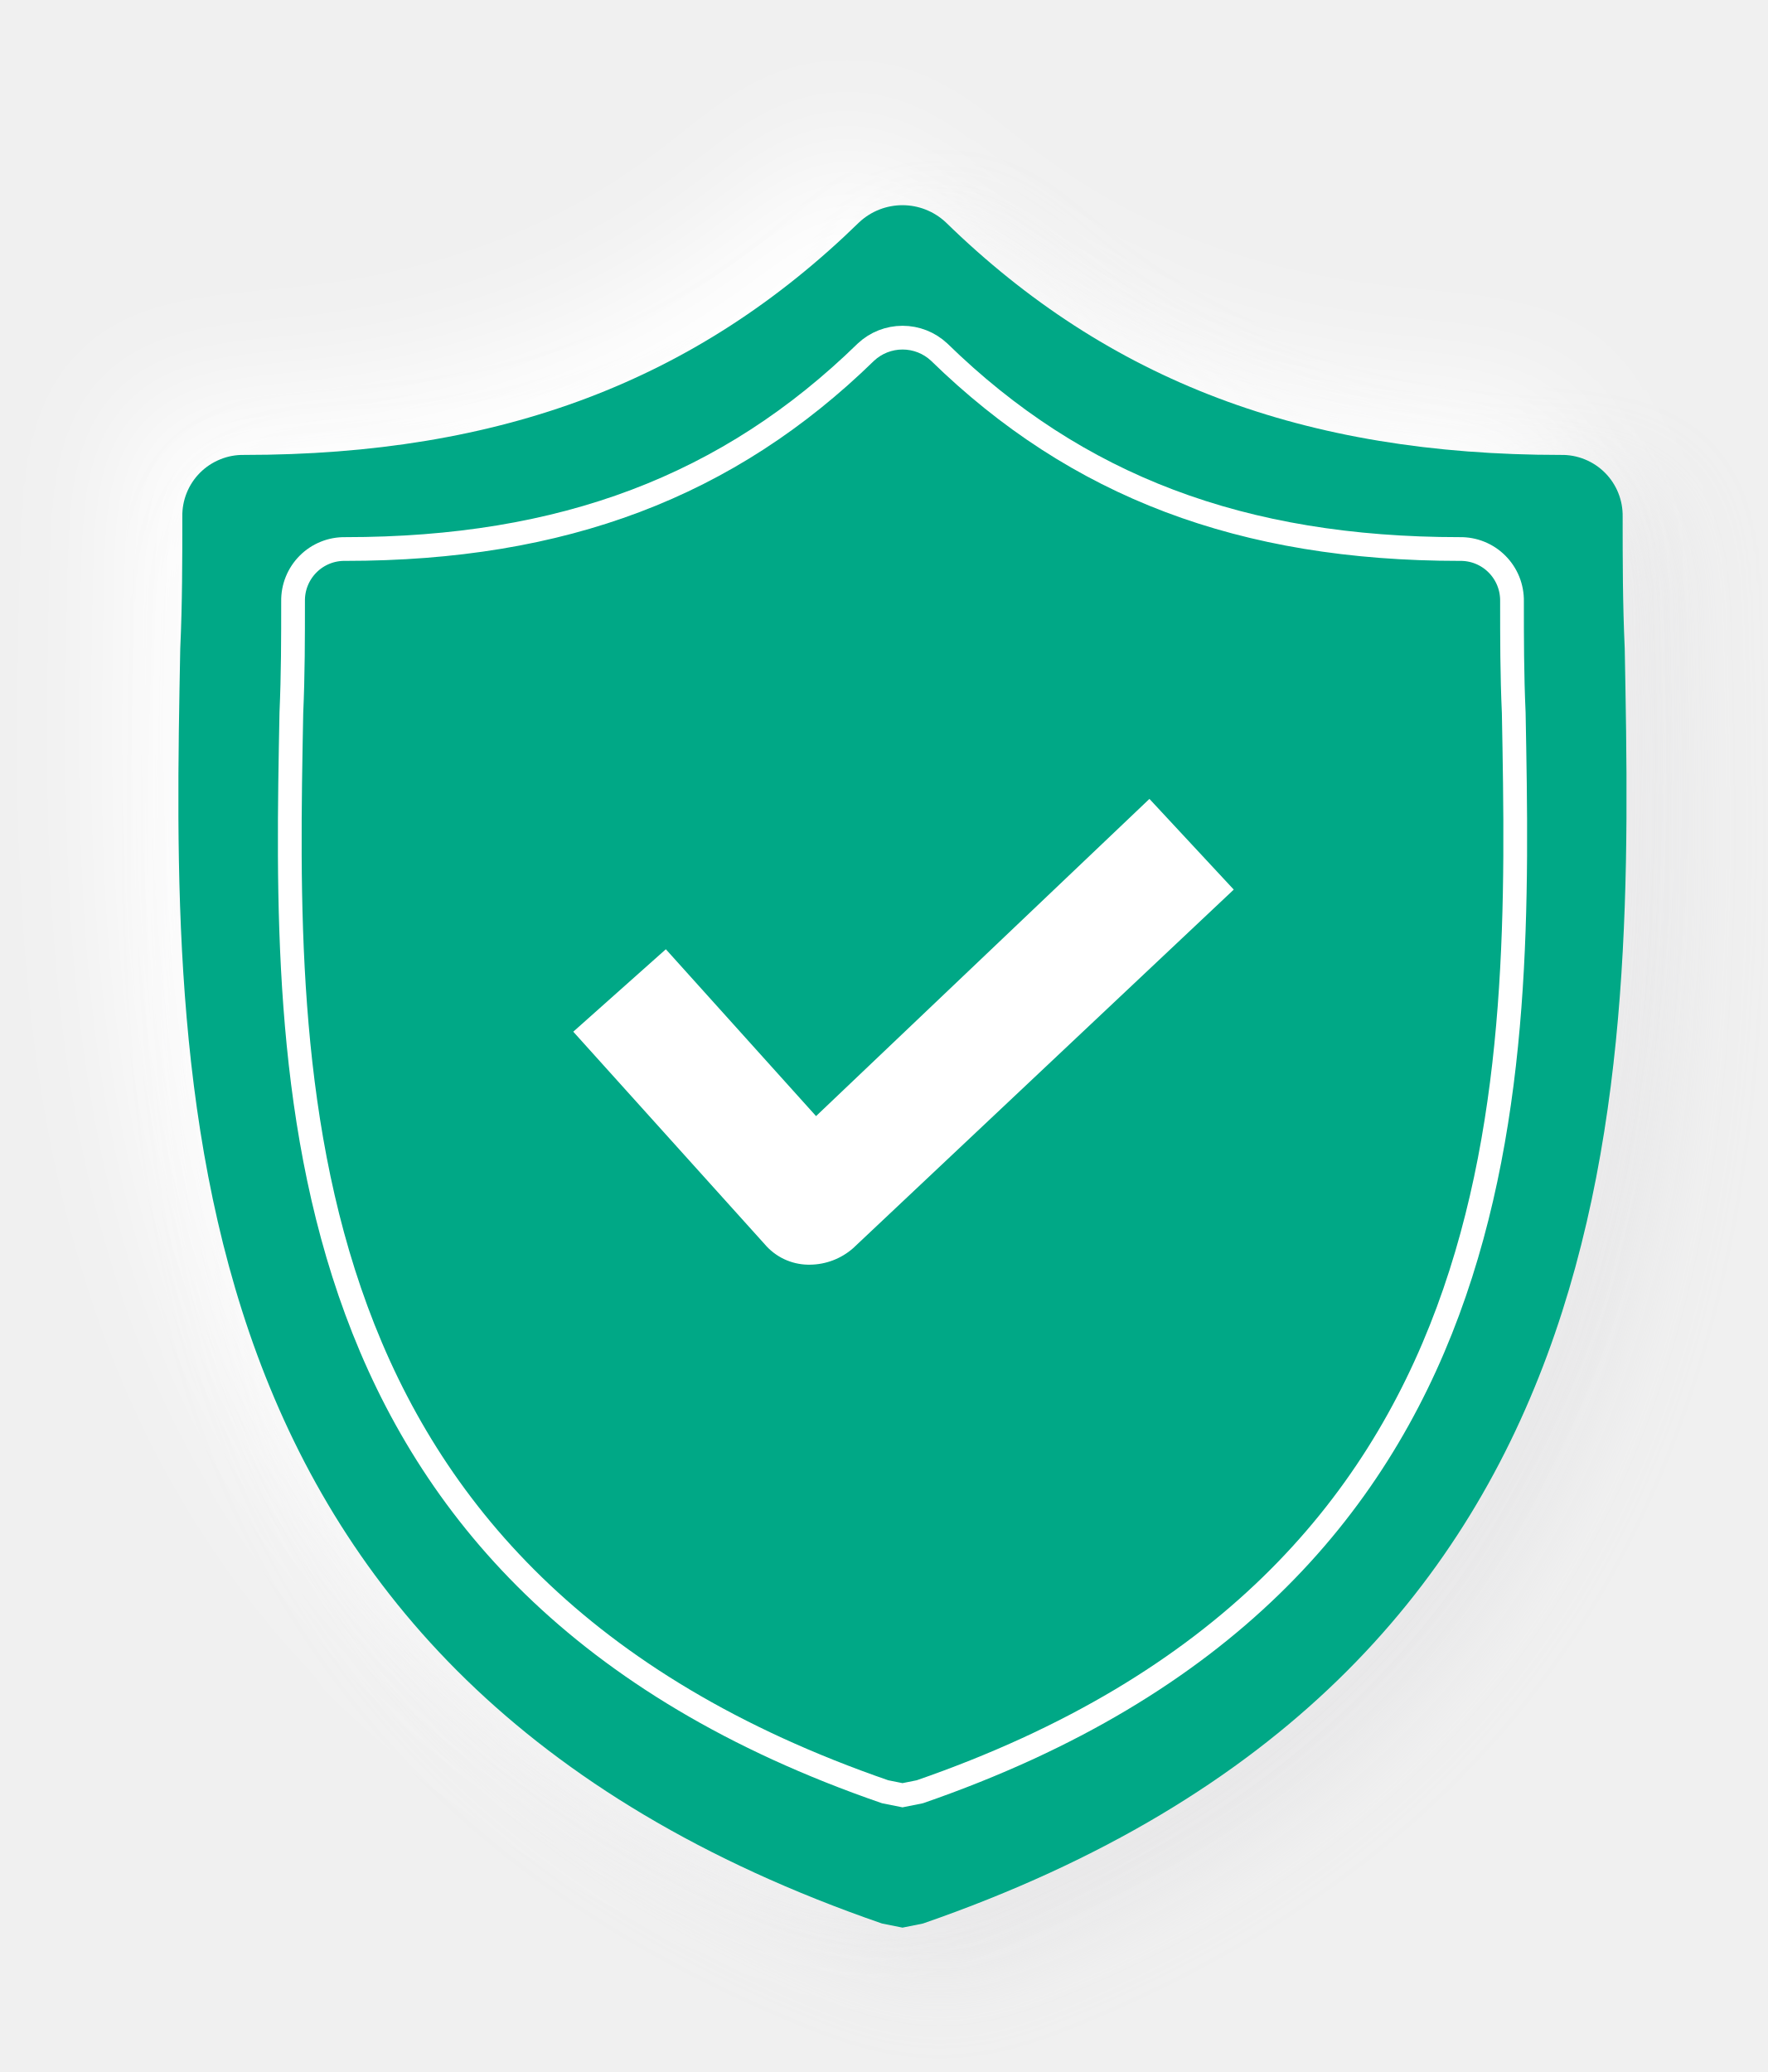
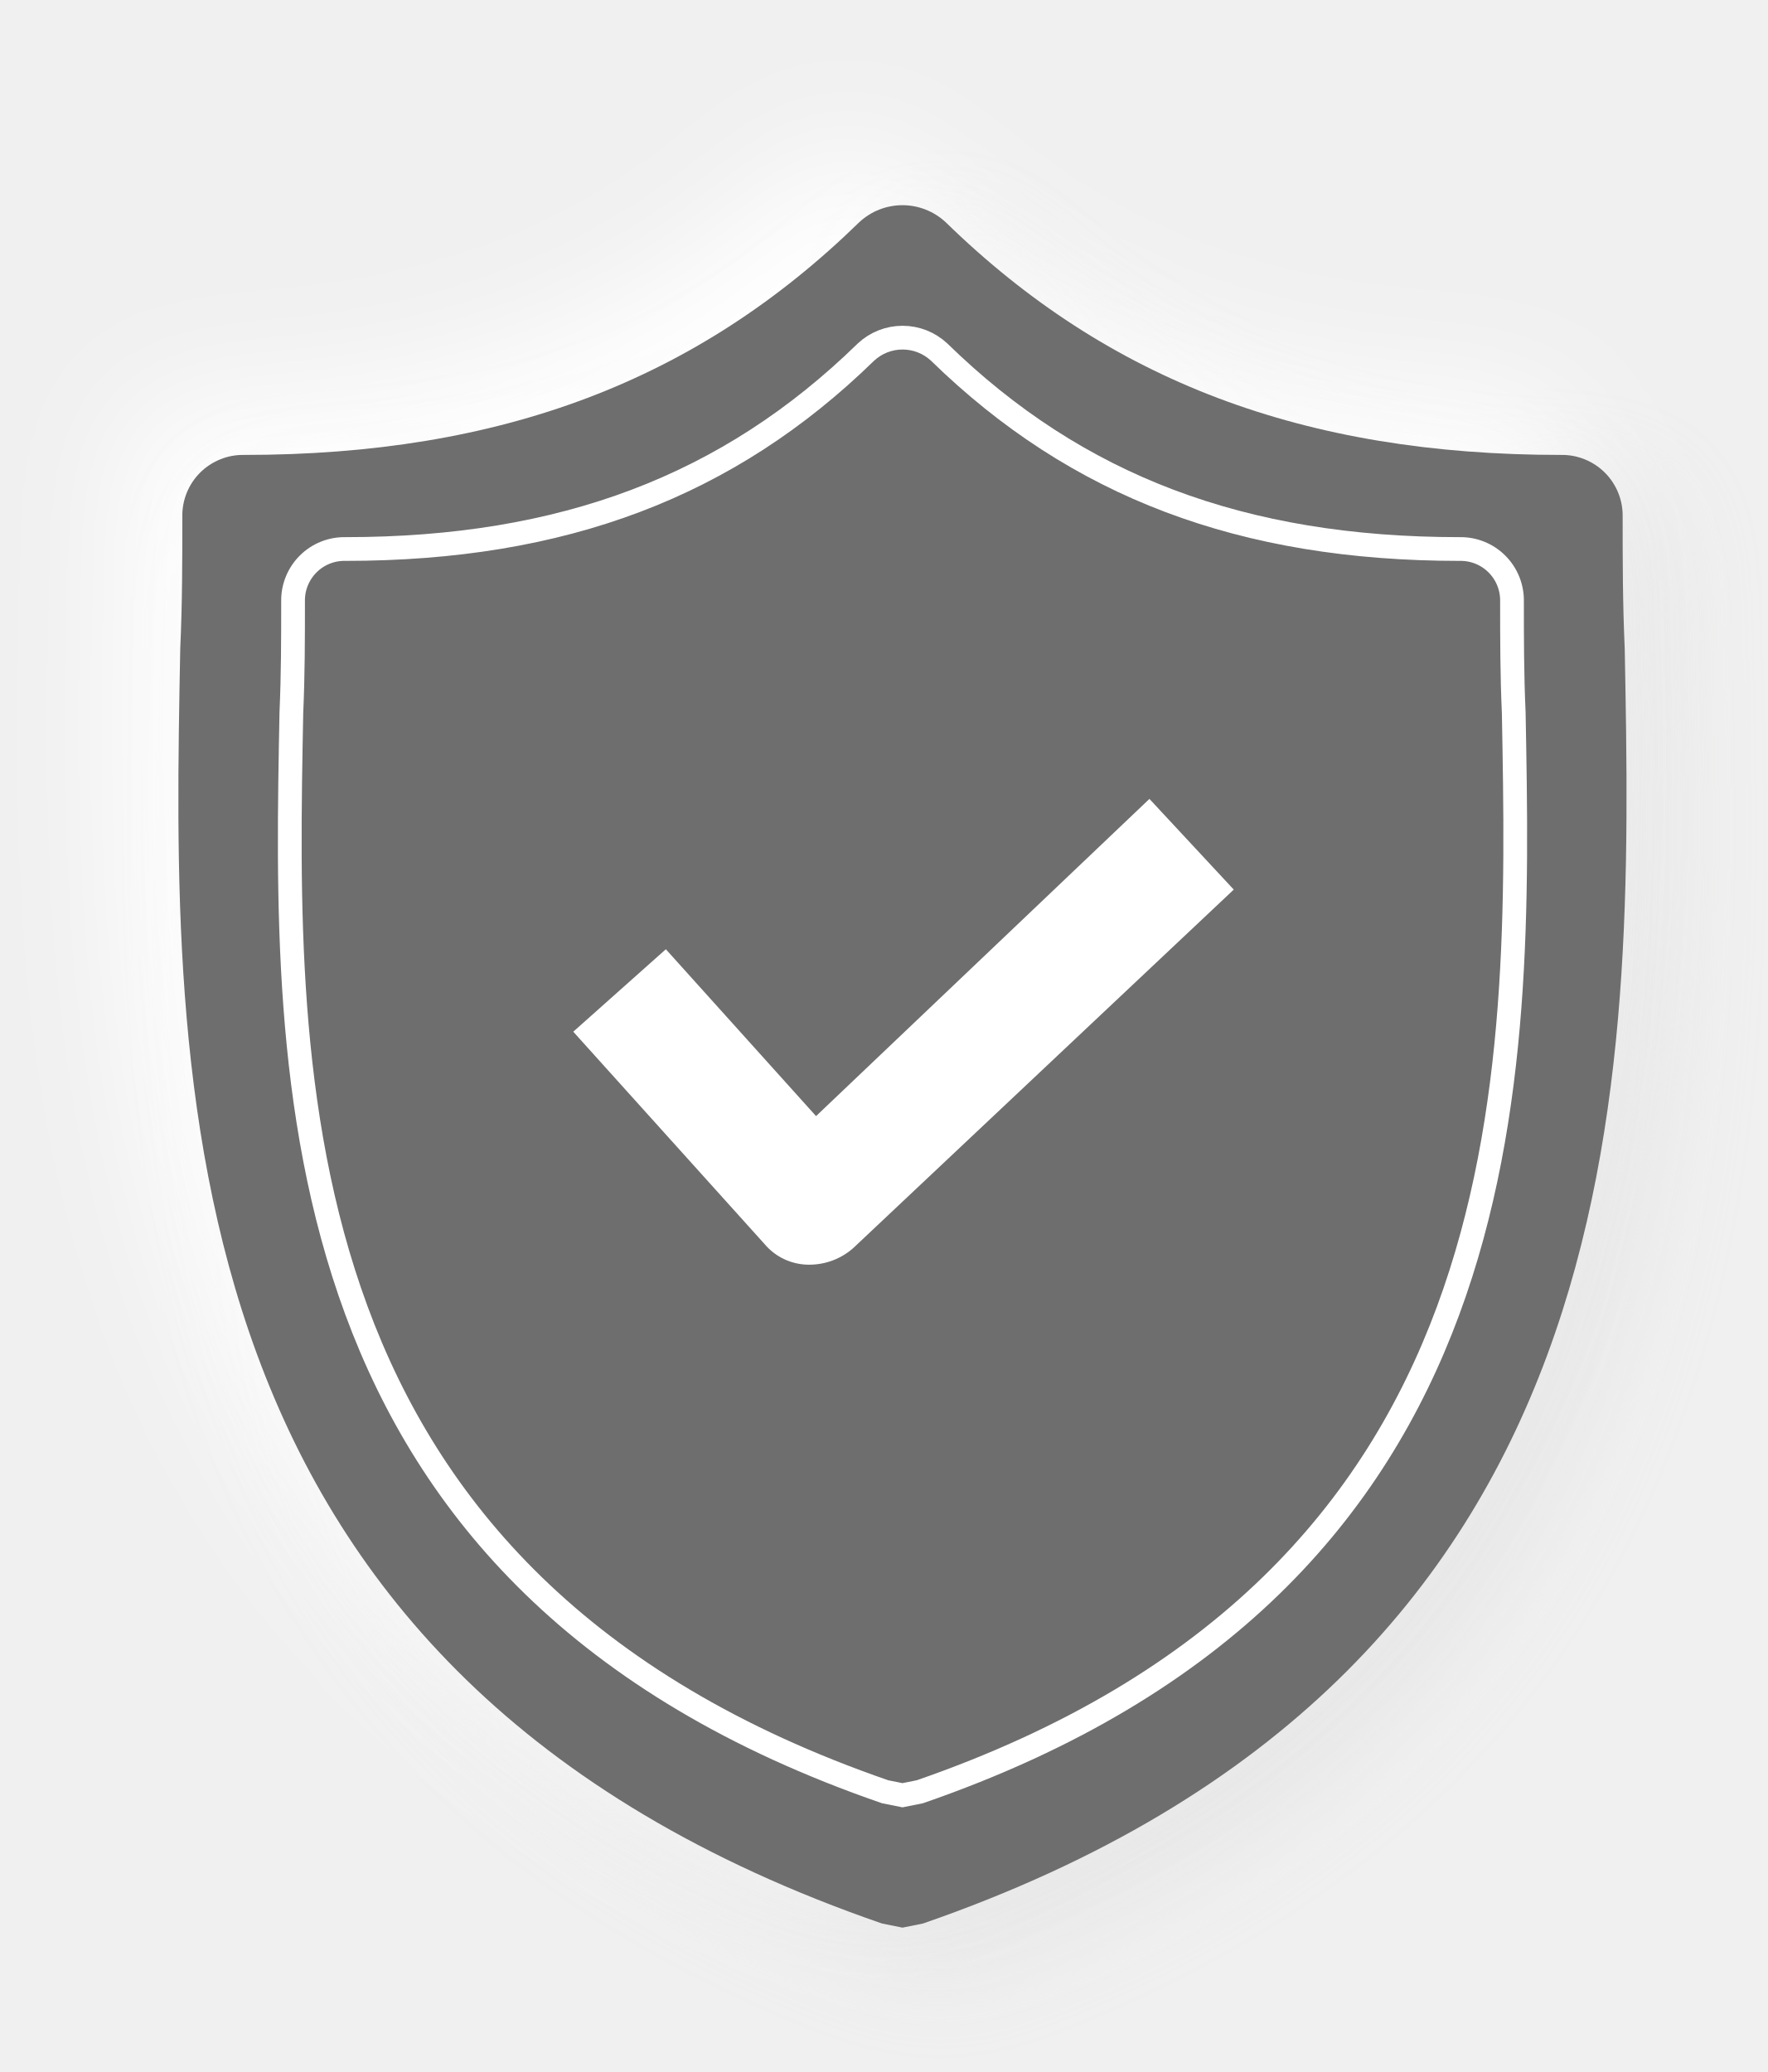
<svg xmlns="http://www.w3.org/2000/svg" width="58" height="68" viewBox="0 0 58 68" fill="none">
  <g filter="url(#filter0_dd_363_328)">
-     <path d="M30.291 63.126L29.616 63.262L28.94 63.126C5.24 54.941 5.645 35.48 5.915 21.284C5.983 19.797 5.983 18.377 5.983 16.958C5.978 16.69 6.027 16.424 6.127 16.176C6.227 15.928 6.376 15.702 6.565 15.513C6.754 15.324 6.98 15.175 7.228 15.075C7.475 14.974 7.741 14.925 8.008 14.93C16.449 14.93 22.864 12.497 28.198 7.292C28.583 6.933 29.09 6.734 29.616 6.734C30.142 6.735 30.648 6.934 31.033 7.293C36.367 12.497 42.789 14.93 51.223 14.93C51.49 14.925 51.756 14.974 52.004 15.075C52.252 15.175 52.477 15.324 52.666 15.513C52.855 15.702 53.004 15.928 53.104 16.176C53.204 16.424 53.253 16.69 53.248 16.958C53.248 18.377 53.248 19.797 53.316 21.284C53.586 35.551 53.924 54.941 30.291 63.126Z" fill="#00A886" />
+     <path d="M30.291 63.126L29.616 63.262L28.94 63.126C5.24 54.941 5.645 35.48 5.915 21.284C5.983 19.797 5.983 18.377 5.983 16.958C5.978 16.69 6.027 16.424 6.127 16.176C6.227 15.928 6.376 15.702 6.565 15.513C6.754 15.324 6.98 15.175 7.228 15.075C7.475 14.974 7.741 14.925 8.008 14.93C16.449 14.93 22.864 12.497 28.198 7.292C28.583 6.933 29.09 6.734 29.616 6.734C30.142 6.735 30.648 6.934 31.033 7.293C36.367 12.497 42.789 14.93 51.223 14.93C51.49 14.925 51.756 14.974 52.004 15.075C52.252 15.175 52.477 15.324 52.666 15.513C52.855 15.702 53.004 15.928 53.104 16.176C53.204 16.424 53.253 16.69 53.248 16.958C53.248 18.377 53.248 19.797 53.316 21.284C53.586 35.551 53.924 54.941 30.291 63.126Z" fill="#6e6e6e" />
    <path d="M30.187 58.802L29.616 58.917L29.044 58.802C8.989 51.881 9.332 35.403 9.561 23.396C9.617 22.136 9.617 20.935 9.617 19.735C9.613 19.508 9.654 19.283 9.739 19.073C9.824 18.863 9.95 18.672 10.11 18.512C10.27 18.351 10.461 18.225 10.671 18.14C10.88 18.055 11.105 18.014 11.332 18.018C18.474 18.018 23.902 15.96 28.416 11.555C28.742 11.25 29.172 11.081 29.618 11.081C30.063 11.081 30.493 11.25 30.819 11.555C35.332 15.96 40.761 18.018 47.902 18.018C48.128 18.014 48.353 18.055 48.563 18.14C48.773 18.225 48.964 18.351 49.124 18.512C49.284 18.672 49.41 18.863 49.495 19.073C49.579 19.283 49.621 19.508 49.617 19.735C49.617 20.937 49.617 22.139 49.674 23.396C49.899 35.464 50.186 51.881 30.187 58.802Z" stroke="white" stroke-width="0.779" stroke-miterlimit="10" />
    <path d="M40.486 29.195L27.995 40.964C27.602 41.309 27.099 41.501 26.576 41.505H26.51C26.239 41.5 25.972 41.437 25.727 41.321C25.482 41.204 25.265 41.036 25.09 40.829L18.812 33.859L21.85 31.153L26.779 36.629L37.719 26.219L40.486 29.195Z" fill="white" />
  </g>
  <defs>
    <filter id="filter0_dd_363_328" x="-1.449" y="-0.843" width="60.697" height="70.408" filterUnits="userSpaceOnUse" color-interpolation-filters="sRGB">
      <feFlood flood-opacity="0" result="BackgroundImageFix" />
      <feColorMatrix in="SourceAlpha" type="matrix" values="0 0 0 0 0 0 0 0 0 0 0 0 0 0 0 0 0 0 127 0" result="hardAlpha" />
      <feOffset dx="1.214" dy="1.214" />
      <feGaussianBlur stdDeviation="1.676" />
      <feColorMatrix type="matrix" values="0 0 0 0 0.836 0 0 0 0 0.835 0 0 0 0 0.847 0 0 0 0.4 0" />
      <feBlend mode="normal" in2="BackgroundImageFix" result="effect1_dropShadow_363_328" />
      <feColorMatrix in="SourceAlpha" type="matrix" values="0 0 0 0 0 0 0 0 0 0 0 0 0 0 0 0 0 0 127 0" result="hardAlpha" />
      <feOffset dx="-1.821" dy="-1.821" />
      <feGaussianBlur stdDeviation="2.011" />
      <feColorMatrix type="matrix" values="0 0 0 0 1 0 0 0 0 1 0 0 0 0 1 0 0 0 1 0" />
      <feBlend mode="normal" in2="effect1_dropShadow_363_328" result="effect2_dropShadow_363_328" />
      <feBlend mode="normal" in="SourceGraphic" in2="effect2_dropShadow_363_328" result="shape" />
    </filter>
  </defs>
</svg>
